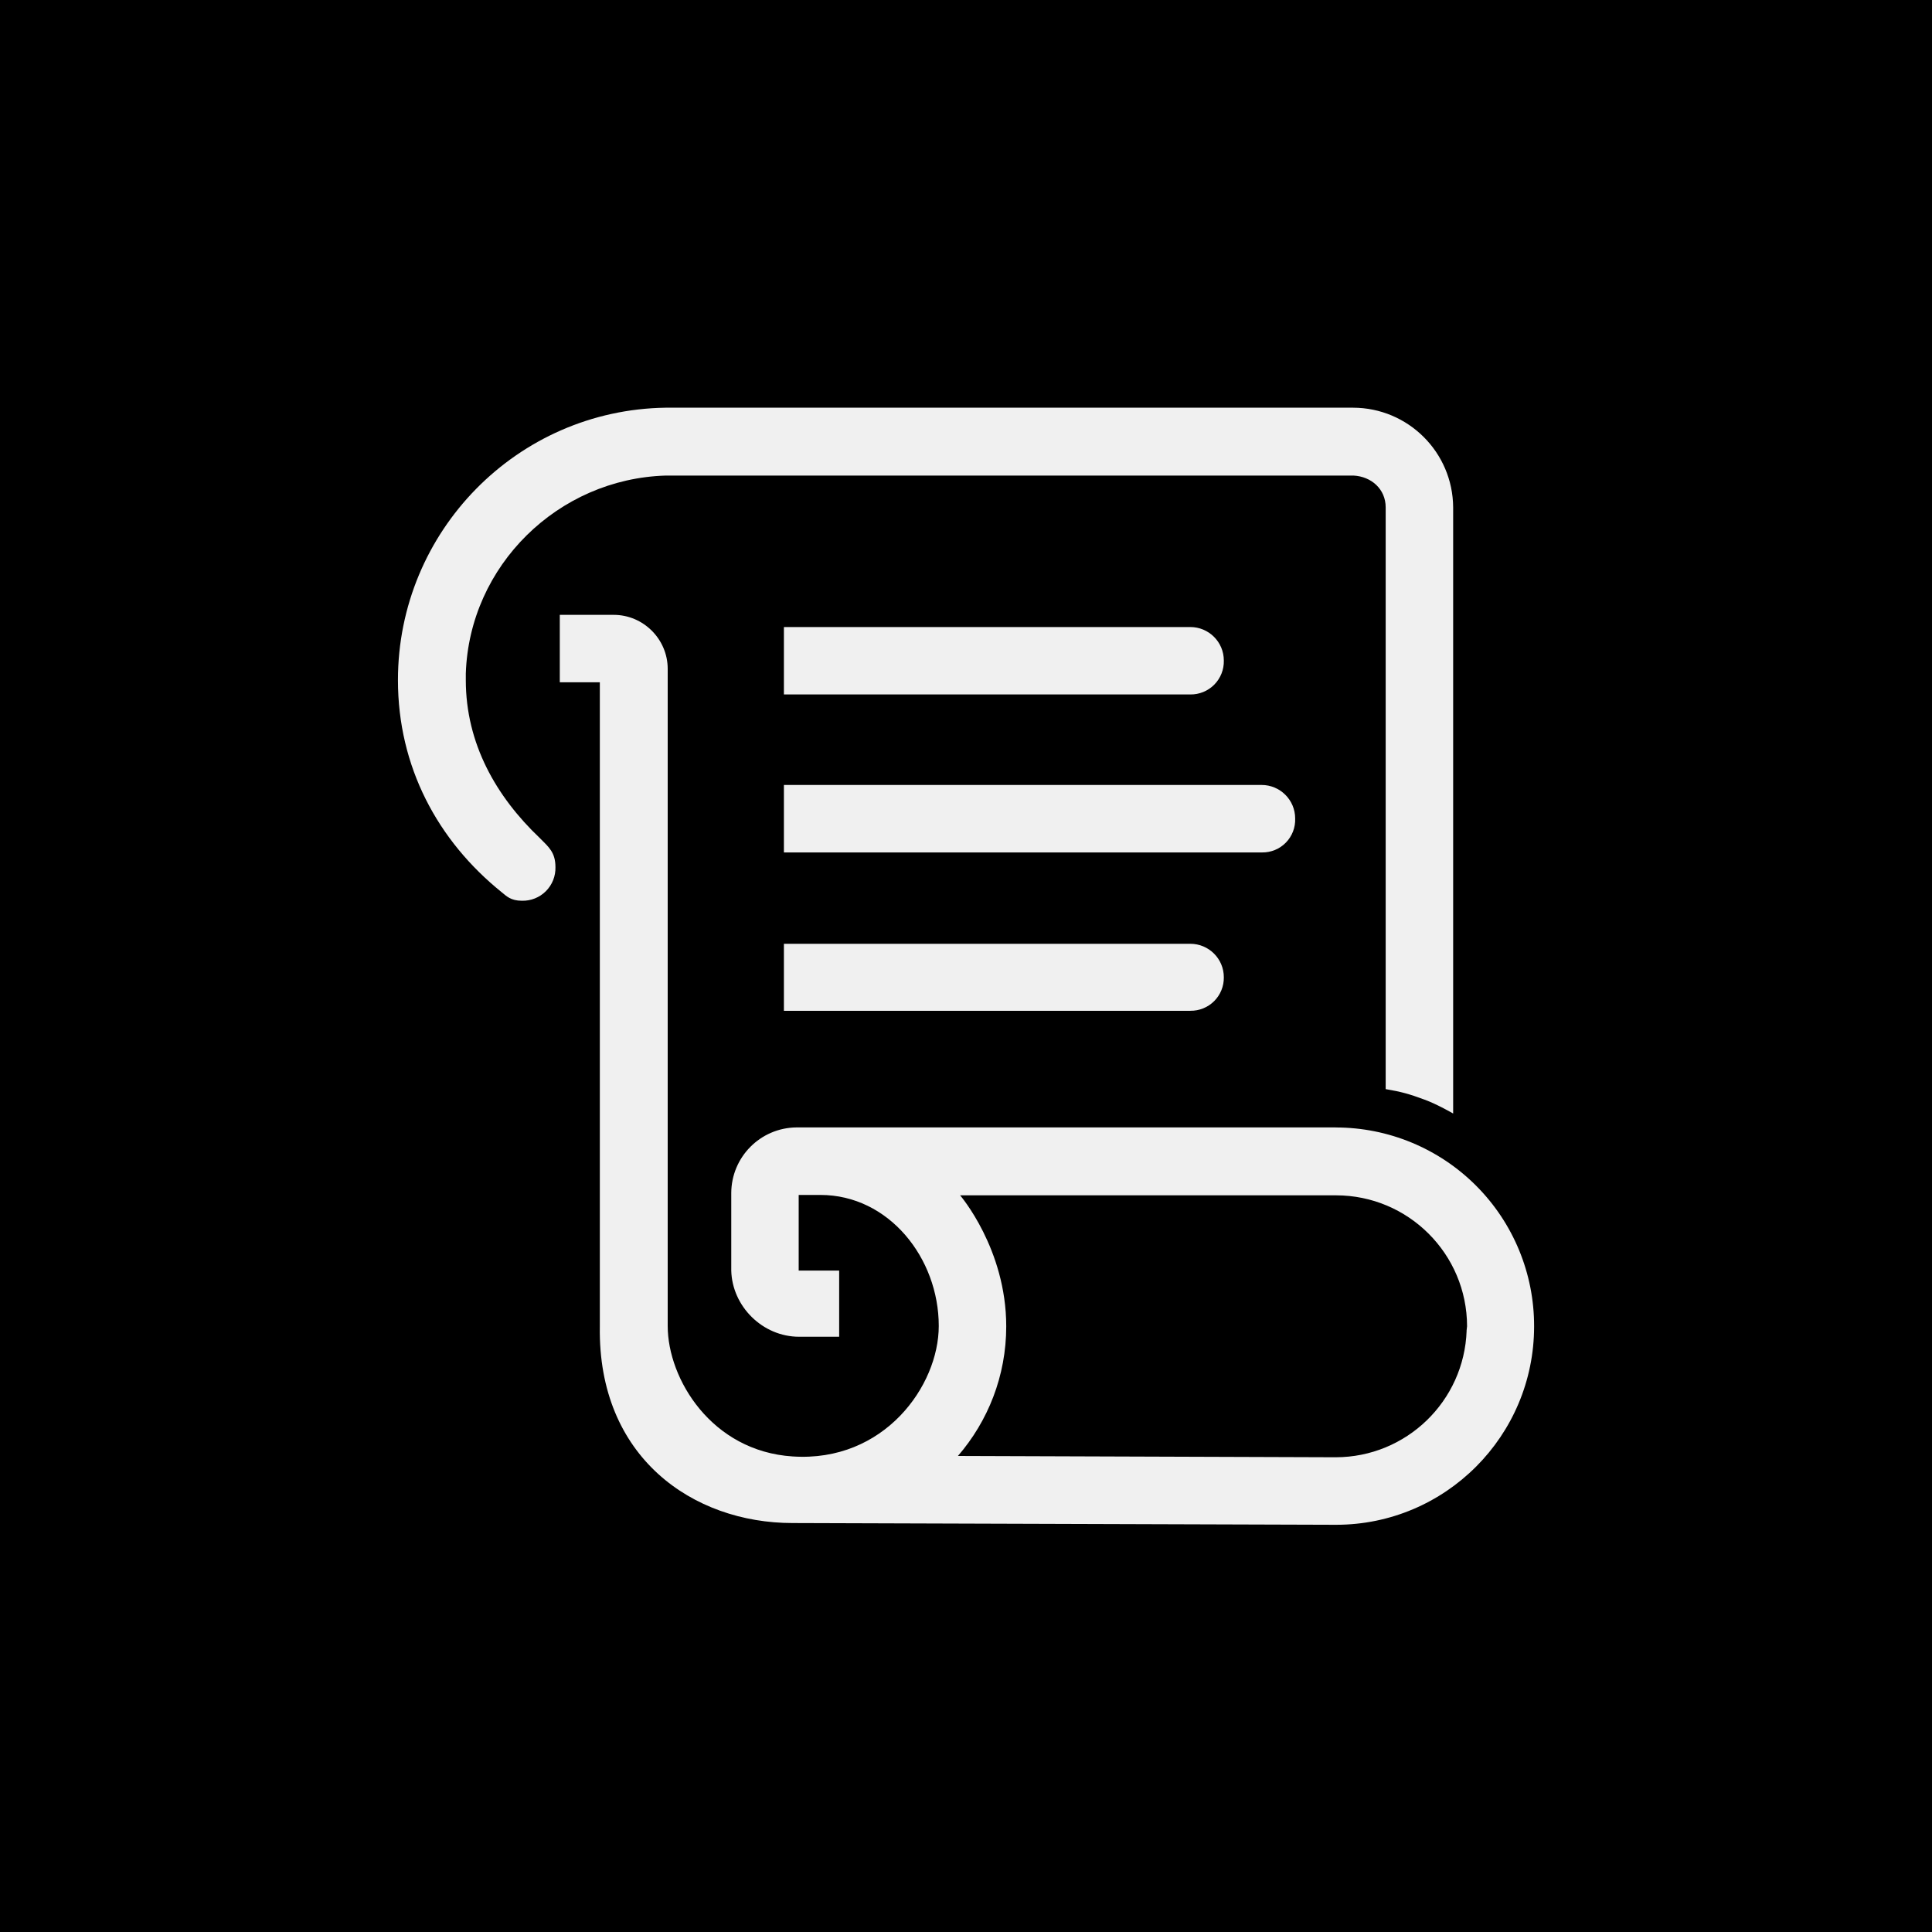
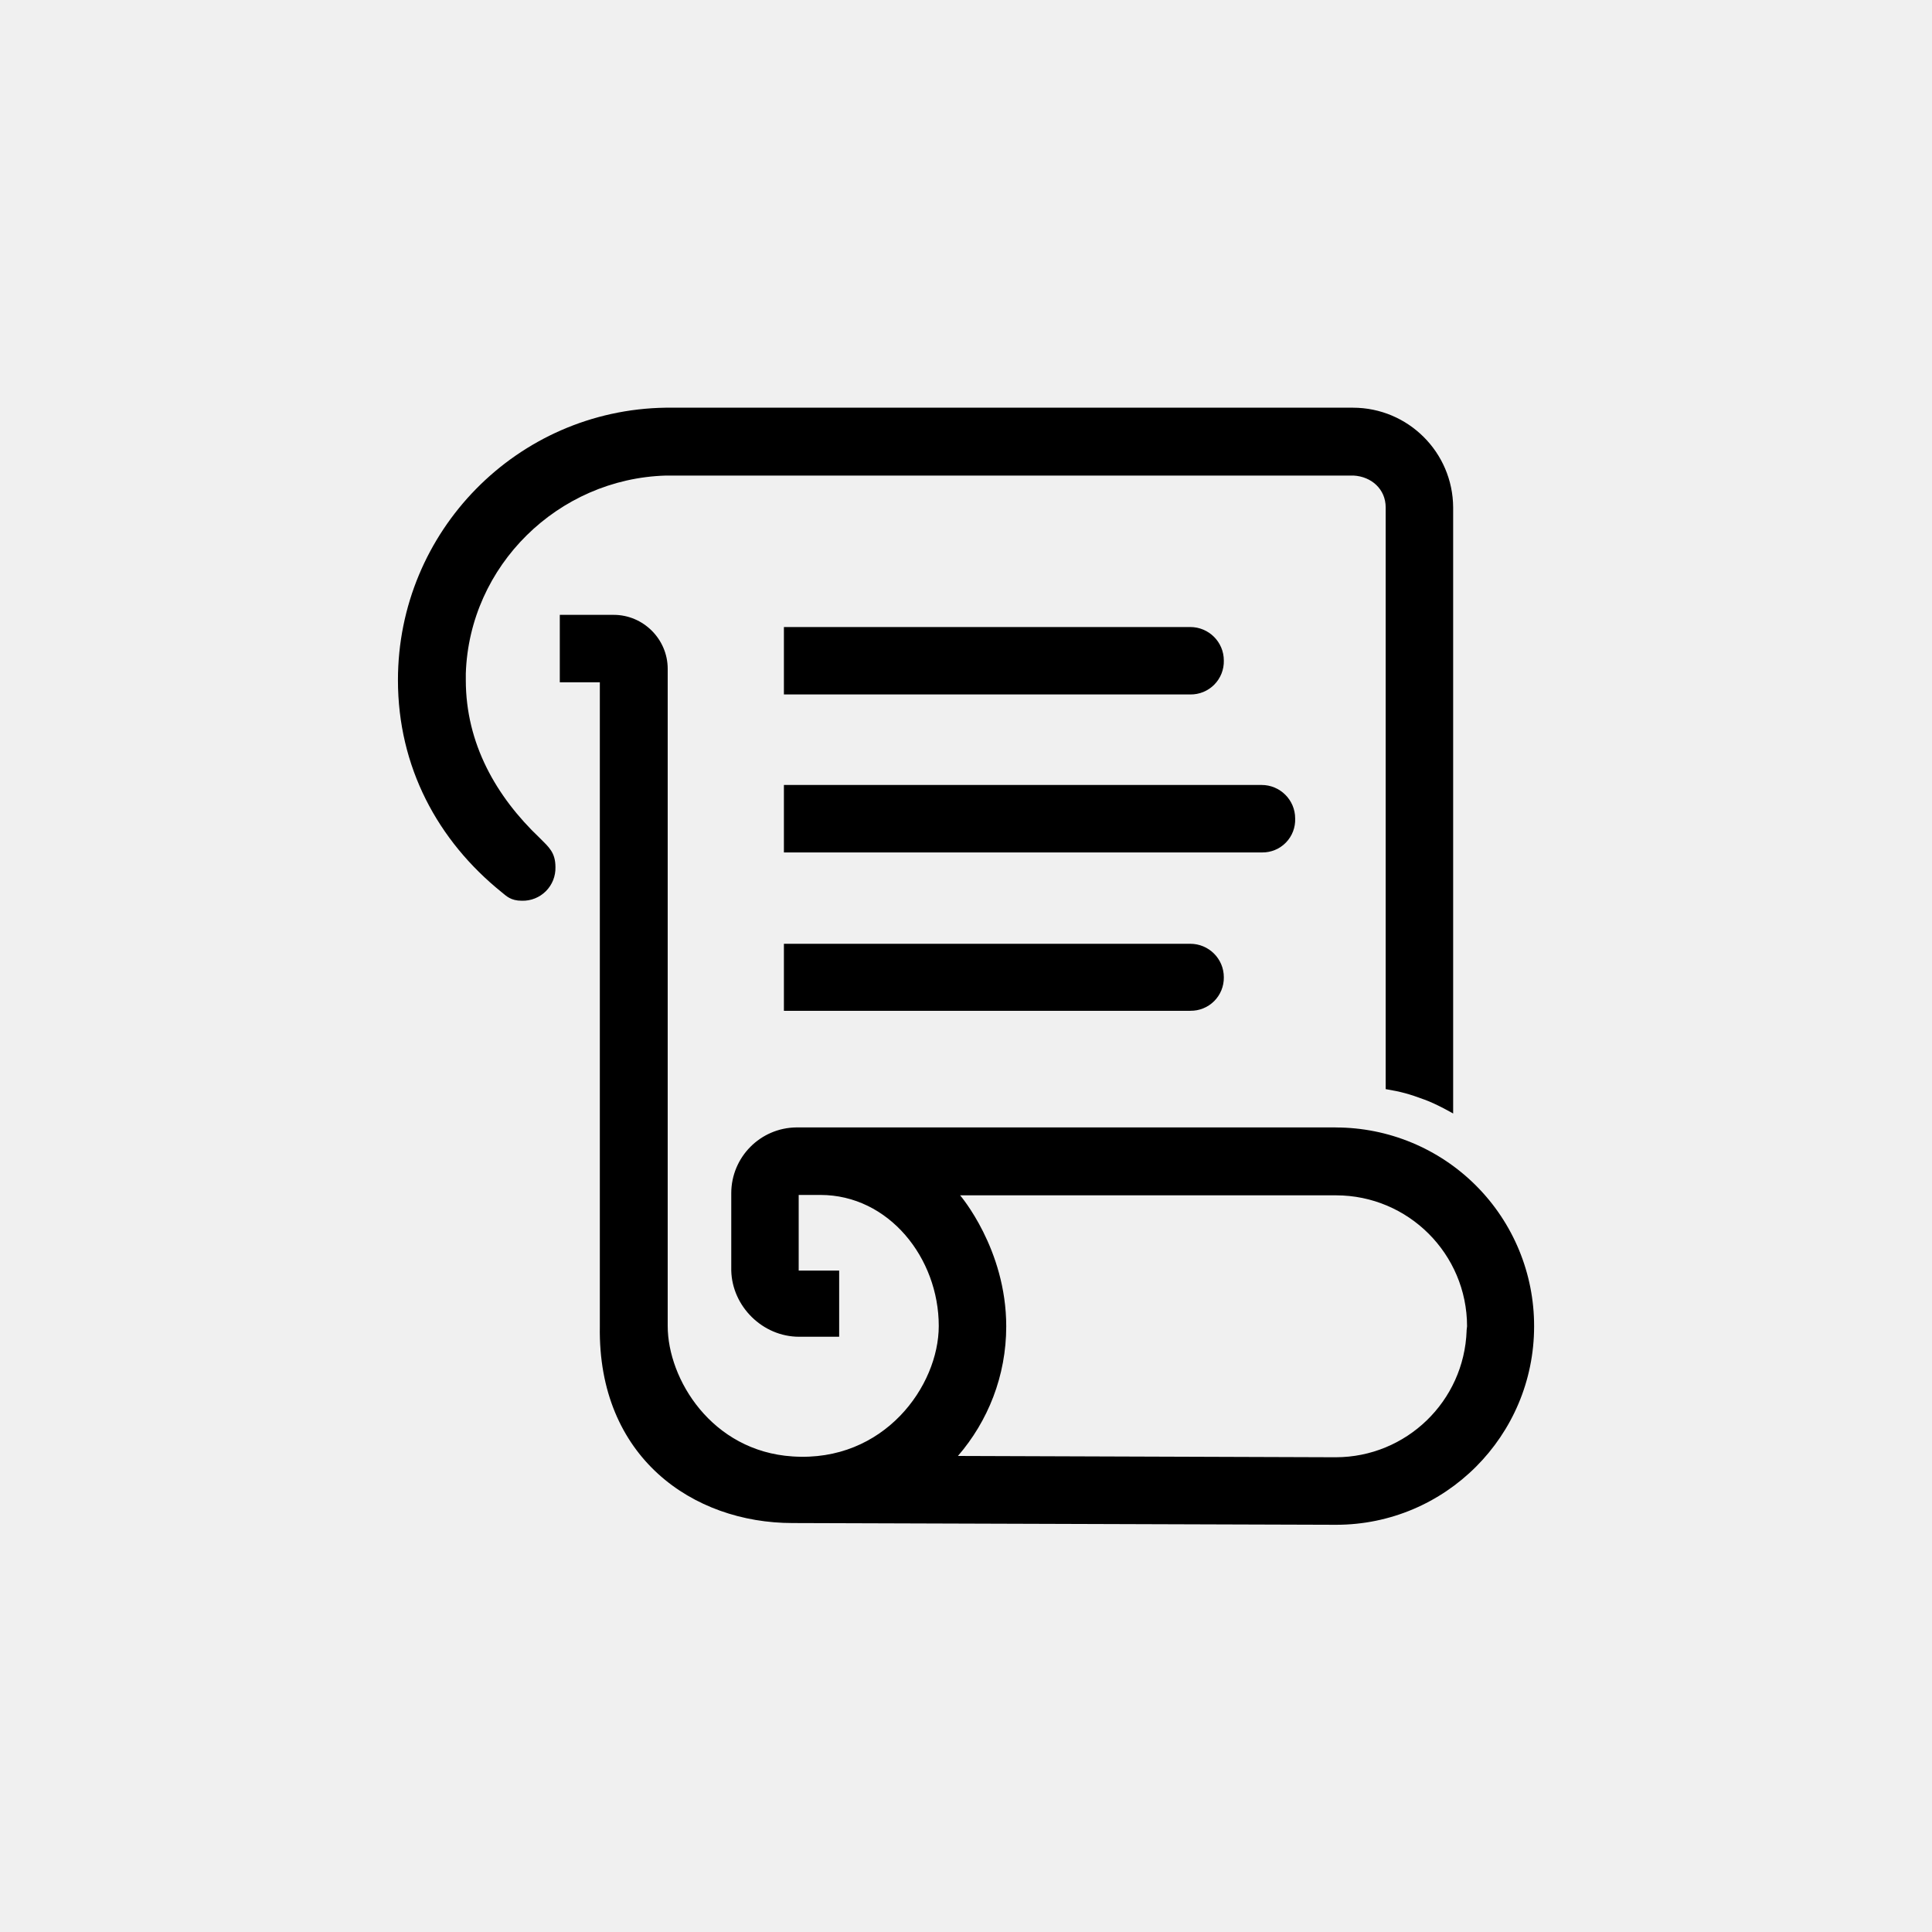
<svg xmlns="http://www.w3.org/2000/svg" viewBox="0 0 40 40" fill="currentColor">
-   <rect width="40" height="40" mask="url(#a)" />
-   <defs>
-     <mask id="a">
-       <rect width="40" height="40" fill="#fff" />
-       <path d="M11.176 17.351c-.901-.855-1.532-1.955-1.532-3.27v-.135c.072-2.234 1.91-4.036 4.144-4.1h14.235c.369.019.666.28.666.659v12.044c.325.055.487.1.802.217.252.09.595.288.595.288v-12.55a2.076 2.076 0 0 0-2.072-2.063H13.779c-3.072.045-5.54 2.559-5.54 5.64 0 1.793.82 3.324 2.153 4.396.09.072.18.172.414.172a.677.677 0 0 0 .694-.694c0-.306-.135-.414-.324-.604Z" fill="#000" />
-       <path d="M27.653 23.342H16.491a1.363 1.363 0 0 0-1.351 1.36v1.604c.018.74.648 1.37 1.405 1.37h.829v-1.37h-.838V24.74h.45c1.415 0 2.45 1.306 2.45 2.712 0 1.243-1.134 2.828-3.026 2.702-1.676-.108-2.586-1.603-2.586-2.702V13.847c0-.613-.504-1.117-1.117-1.117H11.59v1.396h.829V27.46c-.045 2.712 1.928 4.073 3.99 4.073l11.253.036c2.261 0 4.1-1.838 4.1-4.109a4.108 4.108 0 0 0-4.109-4.117Zm2.712 4.208a2.715 2.715 0 0 1-2.712 2.621l-7.82-.027c.622-.72 1-1.657 1-2.684 0-1.604-.955-2.712-.955-2.712h7.784a2.714 2.714 0 0 1 2.712 2.711l-.01.09ZM24.644 14.378H16.23v-1.396h8.414c.379 0 .694.306.694.694a.685.685 0 0 1-.694.702Z" fill="#000" />
-       <path d="M24.644 20.928H16.23V19.54h8.414c.379 0 .694.306.694.693a.683.683 0 0 1-.694.694ZM26.13 17.649h-9.9v-1.397h9.892c.378 0 .693.307.693.694a.677.677 0 0 1-.684.703Z" fill="#000" />
-     </mask>
-   </defs>
+   <path d="M11.176 17.351c-.901-.855-1.532-1.955-1.532-3.27v-.135c.072-2.234 1.91-4.036 4.144-4.1h14.235c.369.019.666.28.666.659v12.044c.325.055.487.1.802.217.252.09.595.288.595.288v-12.55a2.076 2.076 0 0 0-2.072-2.063H13.779c-3.072.045-5.54 2.559-5.54 5.64 0 1.793.82 3.324 2.153 4.396.09.072.18.172.414.172a.677.677 0 0 0 .694-.694c0-.306-.135-.414-.324-.604Z" />
+   <path d="M27.653 23.342H16.491a1.363 1.363 0 0 0-1.351 1.36v1.604c.018.74.648 1.37 1.405 1.37h.829v-1.37h-.838V24.74h.45c1.415 0 2.45 1.306 2.45 2.712 0 1.243-1.134 2.828-3.026 2.702-1.676-.108-2.586-1.603-2.586-2.702V13.847c0-.613-.504-1.117-1.117-1.117H11.59v1.396h.829V27.46c-.045 2.712 1.928 4.073 3.99 4.073l11.253.036c2.261 0 4.1-1.838 4.1-4.109a4.108 4.108 0 0 0-4.109-4.117Zm2.712 4.208a2.715 2.715 0 0 1-2.712 2.621l-7.82-.027c.622-.72 1-1.657 1-2.684 0-1.604-.955-2.712-.955-2.712h7.784a2.714 2.714 0 0 1 2.712 2.711l-.01.09ZM24.644 14.378H16.23v-1.396h8.414c.379 0 .694.306.694.694a.685.685 0 0 1-.694.702Z" />
+   <path d="M24.644 20.928H16.23V19.54h8.414c.379 0 .694.306.694.693a.683.683 0 0 1-.694.694ZM26.13 17.649h-9.9v-1.397h9.892c.378 0 .693.307.693.694a.677.677 0 0 1-.684.703Z" />
</svg>
